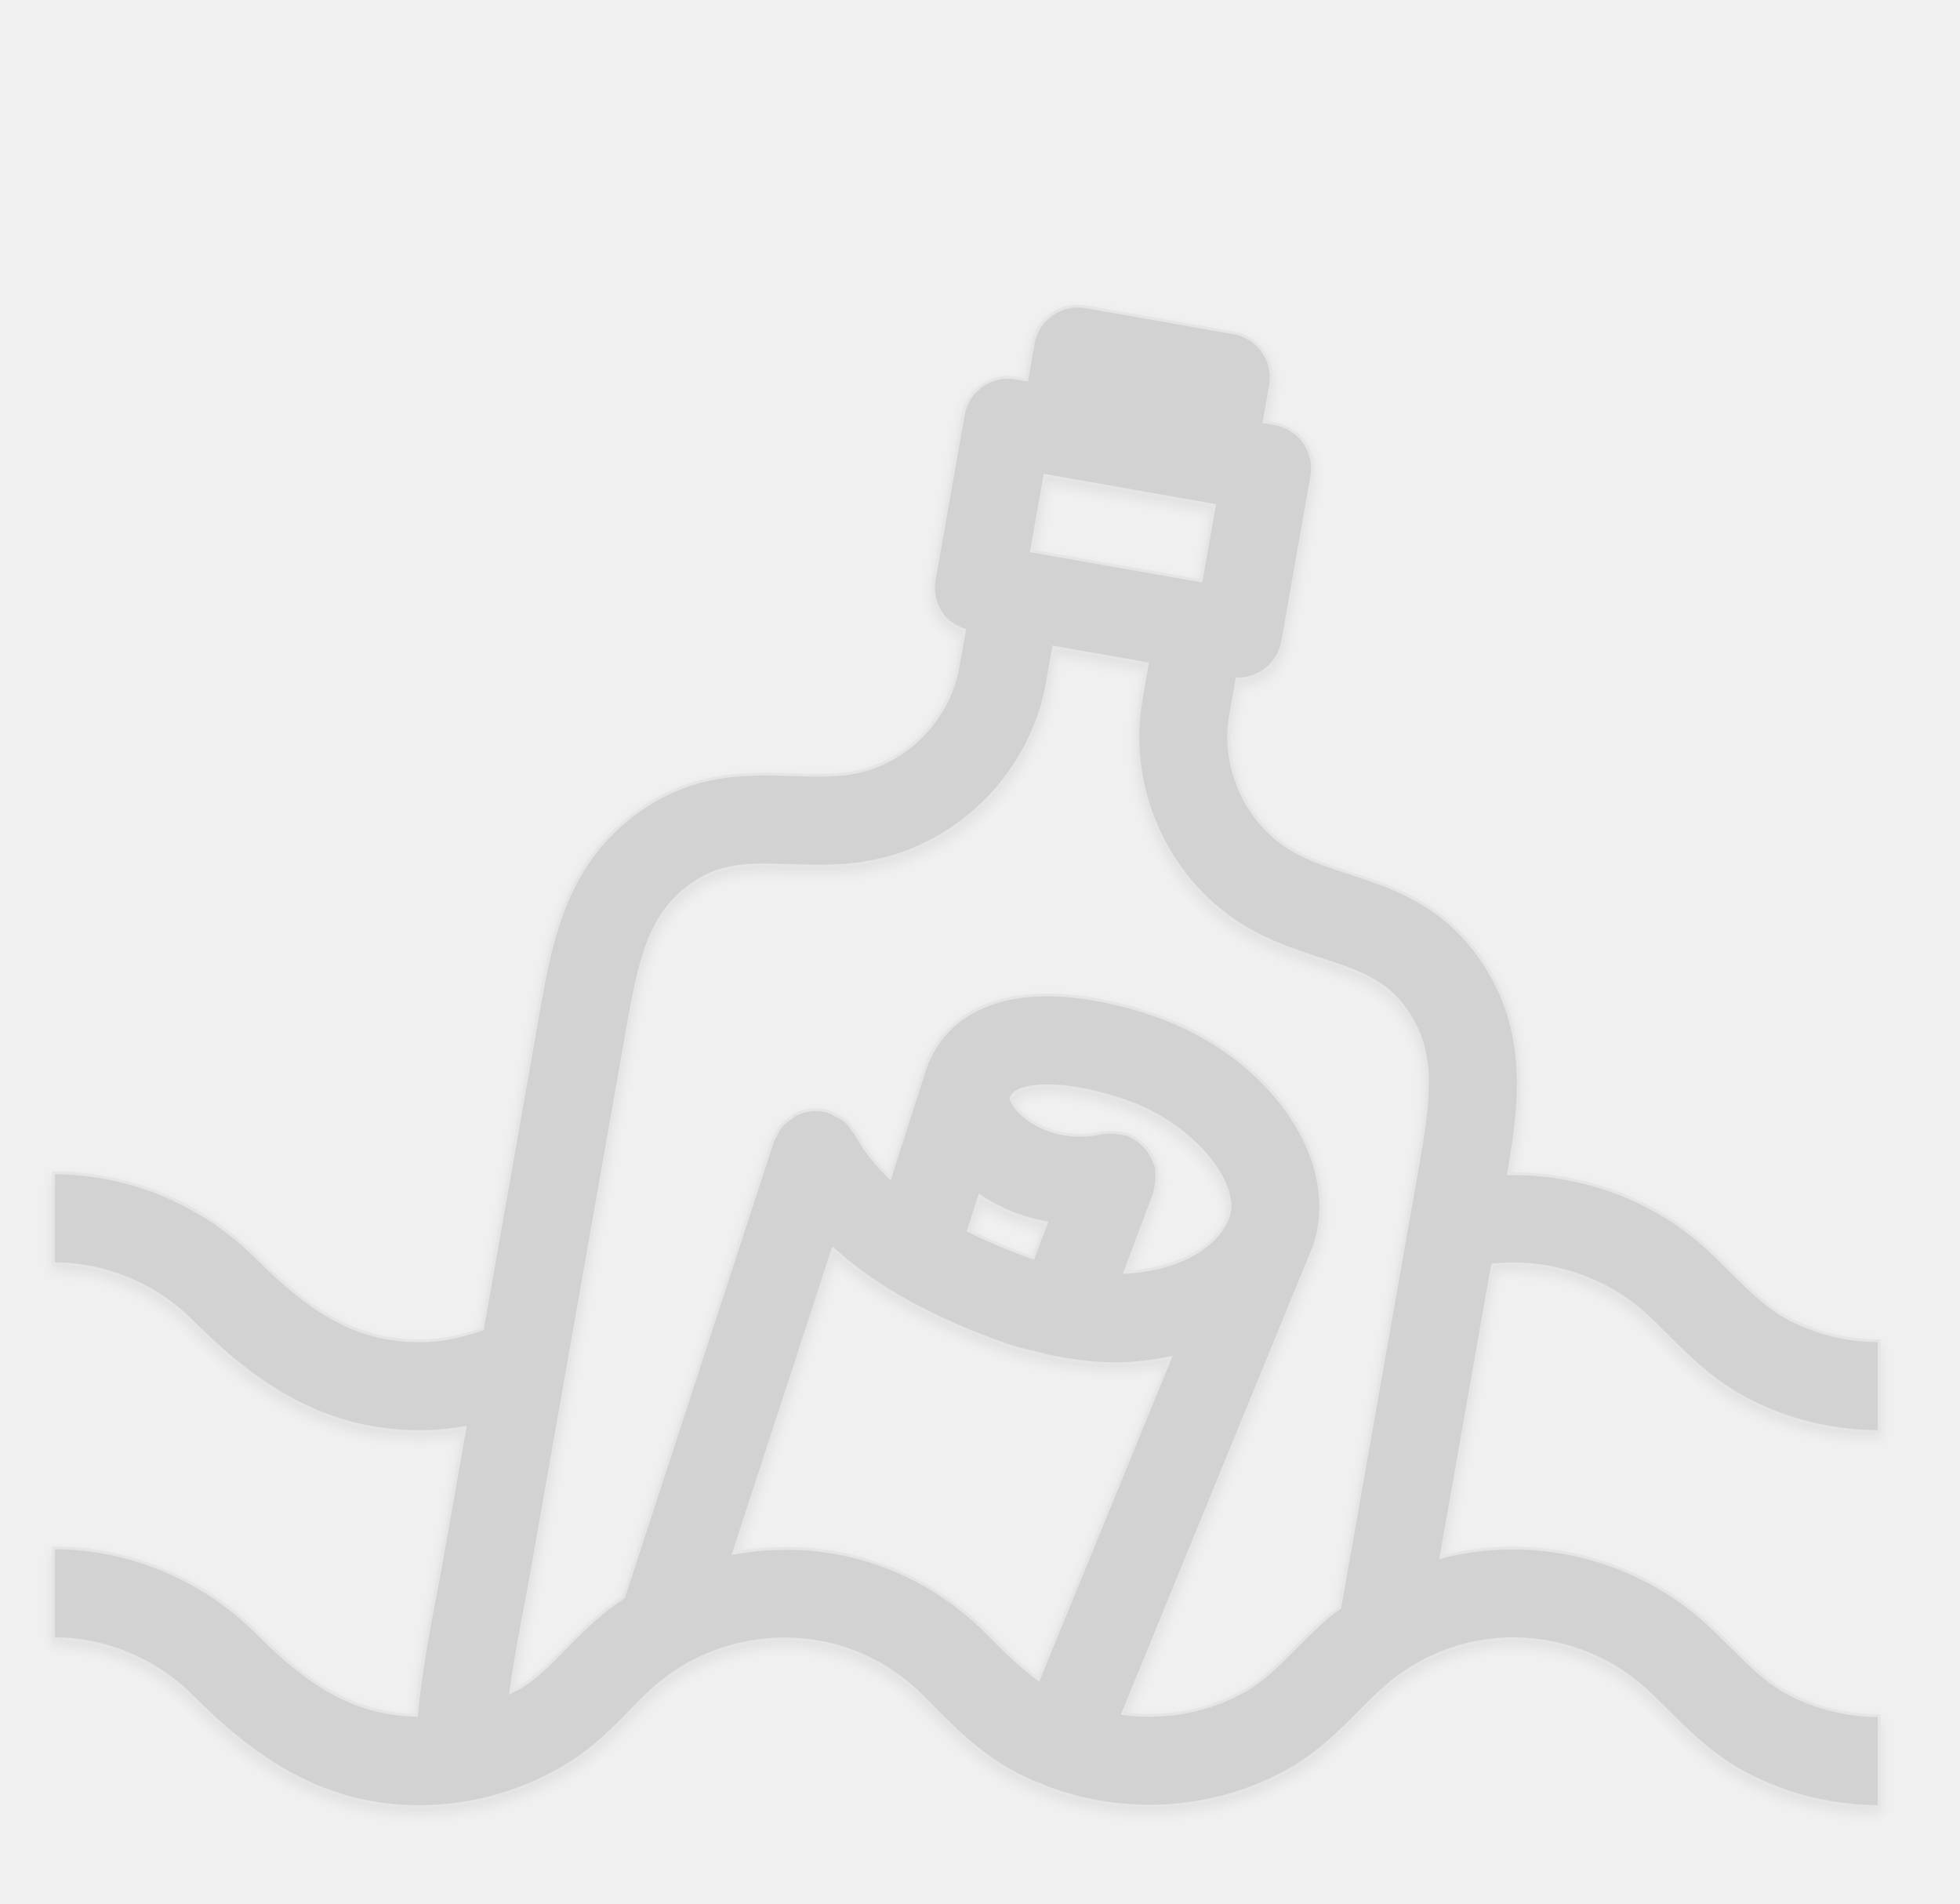
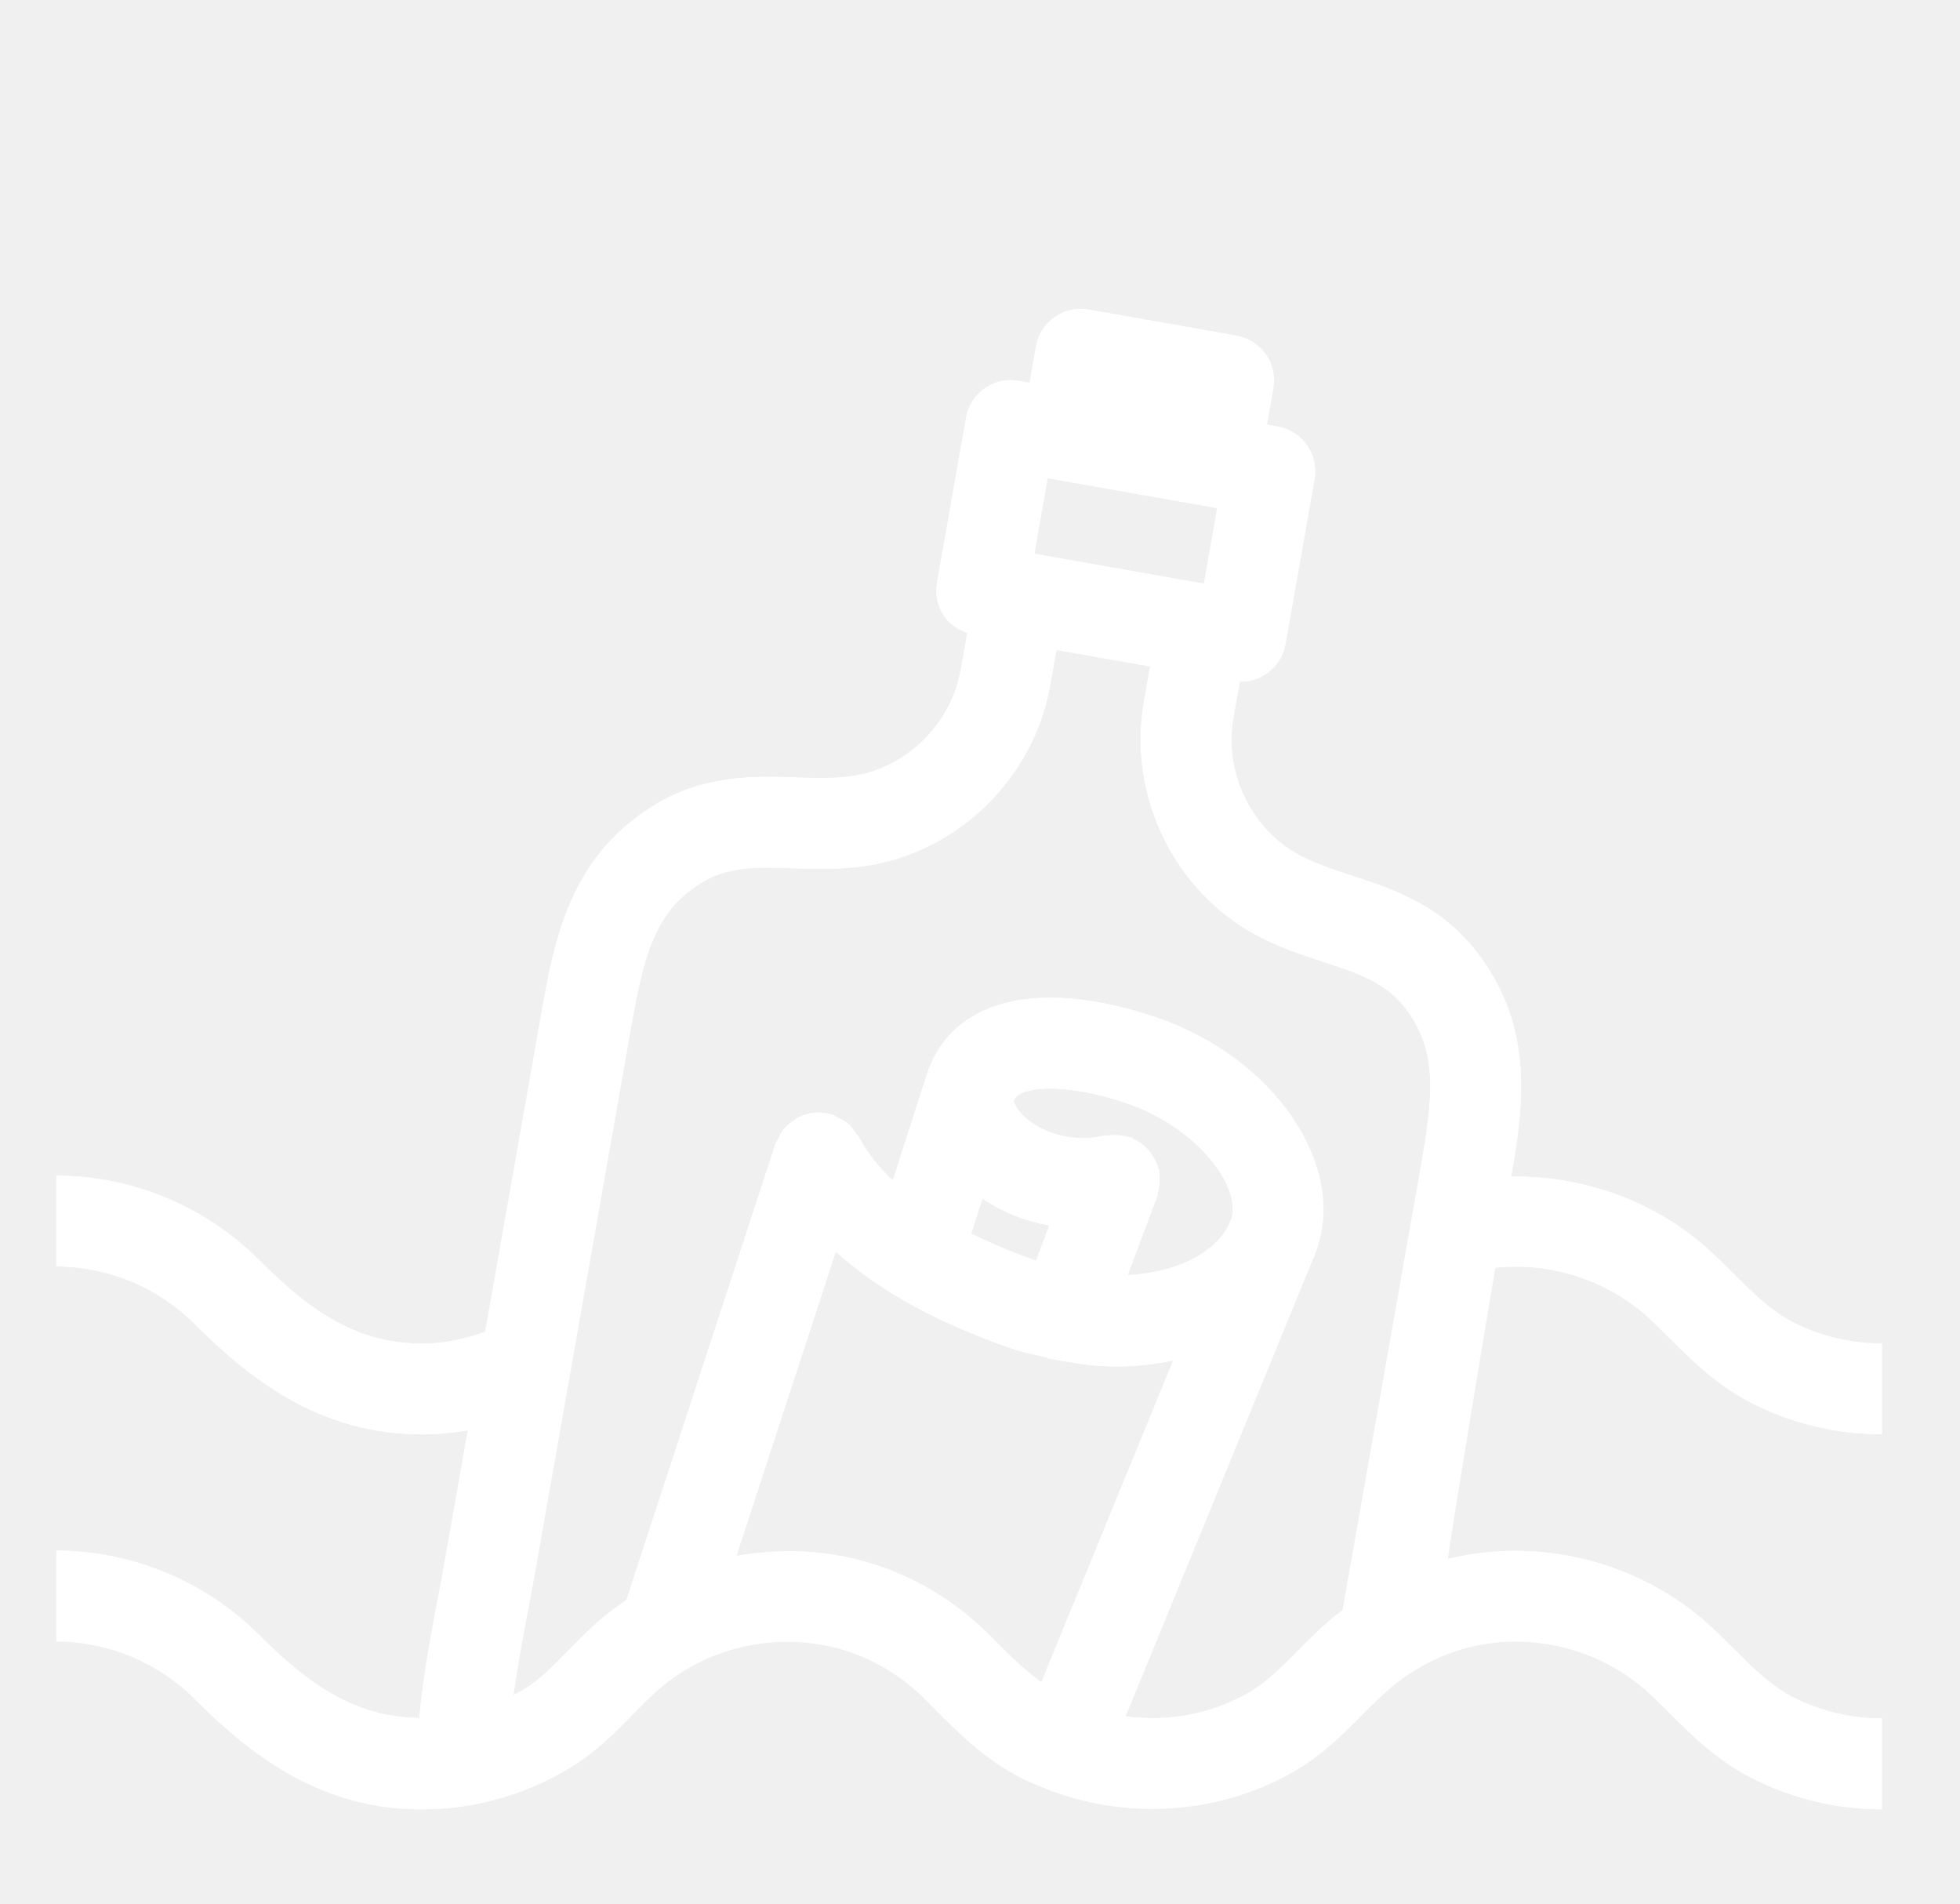
- <svg xmlns="http://www.w3.org/2000/svg" xmlns:xlink="http://www.w3.org/1999/xlink" width="206px" height="200px" viewBox="0 -110 666 684" version="1.1">
-   <defs>
-     <path d="M603.056,616.415 C600.368,613.741 597.649,611.023 594.736,608.319 C569.641,585.134 533.432,575.84 500.279,584.003 C484.77,587.83 470.189,595.348 458.094,605.736 C453.826,609.383 449.931,613.277 446.09,617.141 C440.009,623.26 434.744,628.547 428.289,632.254 C407.926,643.787 382.329,644.326 361.54,633.557 C352.936,629.064 346.285,622.376 338.609,614.632 L335.135,611.143 C322.883,598.853 307.643,589.829 291.07,585.059 C258.216,575.57 221.641,583.464 195.647,605.728 C191.438,609.323 187.604,613.217 183.814,617.089 C178.407,622.616 173.749,627.386 168.118,630.861 C157.91,637.219 146.168,640.821 134.133,641.285 C109.083,642.162 92.038,630.501 72.635,611.12 C53.471,591.963 26.997,580.992 5.68434189e-14,580.992 L5.68434189e-14,613.621 C18.415,613.621 36.478,621.133 49.569,634.193 C70.103,654.721 96.479,675.689 135.406,673.892 C153.065,673.241 170.357,667.931 185.327,658.592 C194.284,653.065 201.114,646.086 207.142,639.937 C210.265,636.732 213.395,633.519 216.878,630.531 C234.604,615.314 259.549,609.944 282.031,616.43 C293.294,619.68 303.674,625.813 312.061,634.231 L315.431,637.623 C324.231,646.505 333.345,655.679 346.495,662.531 C377.057,678.333 414.539,677.577 444.45,660.614 C454.777,654.721 462.453,646.992 469.245,640.177 C472.488,636.904 475.716,633.624 479.333,630.531 C487.593,623.424 497.538,618.309 508.083,615.703 C530.744,610.109 555.442,616.452 572.554,632.276 C575.153,634.68 577.594,637.129 580.013,639.54 C588.206,647.703 596.653,656.136 608.98,662.554 C623.494,670.043 639.819,673.989 656.183,673.989 L656.183,641.36 C645.002,641.36 633.851,638.672 624.01,633.579 C616.169,629.468 610.096,623.432 603.056,616.415 L603.056,616.415 Z M572.569,362.766 C575.183,365.192 577.654,367.641 580.088,370.09 C588.251,378.2 596.691,386.595 608.95,392.991 C623.404,400.48 639.737,404.441 656.183,404.441 L656.183,371.812 C644.949,371.812 633.813,369.124 624.01,364.039 C616.184,359.957 610.126,353.929 603.101,346.956 C600.398,344.245 597.649,341.52 594.736,338.824 C575.43,320.977 549.533,311.452 522.948,311.819 C527.366,286.469 531.328,258.153 510.779,231.38 C497.456,214.081 480.501,208.524 465.531,203.626 C456.582,200.691 448.134,197.92 441.282,192.79 C427.18,182.216 420.043,164.167 423.099,146.815 L423.114,146.808 L425.383,133.957 C425.495,133.957 425.615,133.987 425.727,133.987 C429.06,133.987 432.333,132.961 435.081,131.036 C438.638,128.55 441.042,124.753 441.791,120.499 L452.246,61.187 C453.826,52.313 447.894,43.858 439.02,42.293 L435.118,41.589 L437.418,28.513 C438.99,19.639 433.067,11.191 424.185,9.619 L371.021,0.243 C366.768,-0.499 362.372,0.475 358.829,2.946 C355.272,5.432 352.868,9.222 352.119,13.483 L349.82,26.551 L345.904,25.862 C337.007,24.282 328.559,30.228 326.994,39.103 L316.54,98.415 C315.791,102.668 316.764,107.064 319.243,110.614 C321.243,113.467 324.193,115.31 327.436,116.403 L325.122,129.531 L325.122,129.546 C322.066,146.883 309.193,161.396 292.306,166.511 C284.098,168.998 275.216,168.691 265.81,168.399 C250.083,167.919 232.245,167.328 213.8,179.033 C184.099,197.912 178.864,227.523 174.251,253.652 L154.151,367.611 C147.673,369.873 140.956,371.513 134.156,371.79 C109.083,372.681 92.031,360.953 72.635,341.572 C53.501,322.453 27.027,311.482 0,311.482 L0,344.118 C18.445,344.118 36.508,351.607 49.569,364.638 C69.377,384.438 94.51,404.464 131.4,404.464 C132.733,404.464 134.096,404.441 135.459,404.381 C139.63,404.209 143.771,403.692 147.92,403.003 L139.667,449.757 C138.919,454.01 138.072,458.444 137.211,463.005 C134.62,476.582 131.797,491.5 130.456,506.418 C107.331,505.968 91.042,494.728 72.62,476.282 C53.441,457.193 26.967,446.229 1.33029102e-14,446.229 L1.33029102e-14,478.859 C18.4,478.859 36.478,486.347 49.554,499.363 C69.332,519.179 94.42,539.219 131.22,539.219 C132.605,539.219 134.006,539.189 135.429,539.122 C153.08,538.433 170.342,533.146 185.327,523.822 C194.284,518.295 201.114,511.315 207.142,505.167 C210.265,501.962 213.395,498.742 216.878,495.746 C234.596,480.574 259.542,475.189 282.046,481.659 C293.279,484.895 303.651,491.028 312.046,499.408 L315.326,502.703 C324.163,511.637 333.285,520.871 346.503,527.754 C349.416,529.266 352.441,530.48 355.467,531.693 C355.639,531.768 355.759,531.925 355.946,532.007 C356.088,532.075 356.246,532.037 356.395,532.105 C384.906,543.136 417.684,541.046 444.442,525.829 C454.799,519.913 462.505,512.154 469.313,505.302 C472.533,502.067 475.761,498.787 479.318,495.746 C487.586,488.654 497.553,483.524 508.083,480.896 C530.744,475.286 555.427,481.689 572.577,497.521 C575.19,499.94 577.662,502.411 580.111,504.853 C588.273,512.978 596.721,521.381 608.958,527.739 C623.411,535.228 639.744,539.197 656.19,539.197 L656.19,506.56 C644.957,506.56 633.821,503.871 623.988,498.772 C616.192,494.72 610.148,488.699 603.146,481.734 C600.42,479.031 597.679,476.282 594.744,473.579 C569.626,450.371 533.47,441.07 500.234,449.225 C499.71,449.36 499.193,449.577 498.677,449.719 L517.212,344.575 C537.162,342.441 557.704,349.046 572.569,362.766 L572.569,362.766 Z M356.313,60.828 L386.793,66.212 L413.378,70.893 L413.408,70.893 L417.287,71.582 L412.487,98.759 L351.513,88.005 L356.313,60.828 L356.313,60.828 Z M354.051,493.582 C348.787,489.62 343.799,485.104 338.527,479.765 L335.12,476.342 C322.823,464.038 307.583,455.036 291.07,450.296 C275.83,445.9 259.826,445.391 244.422,448.162 L280.166,338.786 C295.376,352.588 316.278,364.173 342.743,373.385 C347.124,374.913 351.505,375.789 355.886,376.777 C356.058,376.86 356.193,377.009 356.365,377.077 C357.129,377.361 357.908,377.331 358.695,377.511 C366.356,379.054 373.972,380.065 381.333,380.065 C388.313,380.065 394.986,379.234 401.434,377.931 L354.051,493.582 L354.051,493.582 Z M396.453,310.875 C396.401,310.411 396.536,309.984 396.438,309.512 C396.304,308.958 395.959,308.546 395.779,308.022 C395.427,306.951 395.016,305.962 394.454,304.996 C393.915,304.06 393.331,303.229 392.627,302.427 C391.99,301.686 391.316,301.035 390.56,300.428 C389.616,299.672 388.643,299.08 387.579,298.556 C387.107,298.324 386.77,297.919 386.254,297.732 C385.842,297.575 385.415,297.642 384.98,297.522 C383.865,297.208 382.764,297.065 381.588,296.983 C380.517,296.916 379.499,296.908 378.443,297.043 C377.956,297.11 377.507,296.968 377.012,297.073 C361.548,300.465 351.61,293.403 348.937,291.164 C344.952,287.839 344.174,285.023 344.121,284.686 L344.136,284.649 C344.997,282.215 348.315,280.747 353.999,280.298 C362.394,279.684 373.71,281.631 385.422,285.72 C409.993,294.287 426.162,315.548 422.298,327.043 L422.17,327.365 C418.216,338.262 403.875,346.29 385.055,347.234 L395.764,318.768 C395.937,318.319 395.862,317.862 395.989,317.398 C396.289,316.342 396.438,315.316 396.506,314.193 C396.588,313.054 396.611,311.983 396.453,310.875 L396.453,310.875 Z M356.905,329.402 L352.134,342.051 C343.575,339.026 335.816,335.753 328.821,332.278 L332.865,319.704 C339.942,324.497 348.15,327.807 356.905,329.402 L356.905,329.402 Z M490.259,309.37 L462.341,467.73 C460.925,468.816 459.42,469.797 458.072,470.973 C453.833,474.597 449.976,478.477 446.15,482.318 C440.046,488.467 434.767,493.776 428.281,497.468 C414.914,505.092 399.329,507.811 384.299,505.819 L452.792,338.689 C452.83,338.591 452.815,338.516 452.845,338.419 C452.927,338.232 453.032,338.067 453.099,337.88 C463.726,307.363 437.657,269.364 396.154,254.888 C384.808,250.949 367.808,246.53 351.49,247.751 C325.481,249.765 316.39,265.02 313.289,273.925 C313.26,274 313.275,274.074 313.245,274.142 C313.222,274.202 313.17,274.247 313.155,274.299 L300.648,313.241 C295.496,308.306 291.332,303.101 288.456,297.59 C288.157,297.005 287.64,296.653 287.281,296.129 C286.449,294.901 285.641,293.673 284.502,292.707 C283.416,291.786 282.128,291.239 280.848,290.632 C280.219,290.34 279.739,289.846 279.065,289.621 C279.028,289.614 278.99,289.621 278.961,289.614 C276.939,288.962 274.804,288.685 272.655,288.858 C270.491,289.03 268.409,289.659 266.499,290.64 C266.484,290.655 266.462,290.655 266.447,290.655 C266.057,290.865 265.825,291.224 265.458,291.456 C264.043,292.347 262.665,293.298 261.556,294.609 C260.613,295.725 260.044,297.043 259.437,298.353 C259.16,298.953 258.688,299.417 258.478,300.061 L204.903,464.008 C201.698,466.165 198.567,468.441 195.632,470.98 C191.423,474.575 187.589,478.469 183.799,482.341 C178.392,487.868 173.734,492.638 168.118,496.098 C166.89,496.862 165.571,497.454 164.306,498.128 C165.669,488.272 167.504,478.349 169.256,469.115 C170.147,464.412 171.023,459.837 171.795,455.441 L206.378,259.321 C210.924,233.544 214.571,217.211 231.279,206.577 C241.217,200.256 251.604,200.563 264.739,201.028 C275.853,201.372 288.419,201.784 301.742,197.748 C330.282,189.113 352.052,164.572 357.227,135.223 L359.481,122.566 L393.166,128.505 L390.934,141.154 L390.949,141.154 C385.759,170.495 397.816,201.005 421.683,218.896 C432.819,227.261 444.794,231.185 455.338,234.638 C467.837,238.734 477.715,241.97 484.882,251.278 C496.954,266.96 494.79,283.57 490.259,309.37 L490.259,309.37 Z" id="path-1" />
-     <filter x="-50%" y="-50%" width="200%" height="200%" filterUnits="objectBoundingBox" id="filter-2">
-       <feMorphology radius="0.5" operator="dilate" in="SourceAlpha" result="shadowSpreadOuter1" />
-       <feOffset dx="0" dy="2" in="shadowSpreadOuter1" result="shadowOffsetOuter1" />
-       <feGaussianBlur stdDeviation="2" in="shadowOffsetOuter1" result="shadowBlurOuter1" />
-       <feComposite in="shadowBlurOuter1" in2="SourceAlpha" operator="out" result="shadowBlurOuter1" />
-       <feColorMatrix values="0 0 0 0 0   0 0 0 0 0   0 0 0 0 0  0 0 0 0.5 0" type="matrix" in="shadowBlurOuter1" />
-     </filter>
-   </defs>
-   <g id="Shape" stroke="none" fill="none" opacity="0.127">
-     <use fill="black" fill-opacity="1" filter="url(#filter-2)" xlink:href="#path-1" />
-     <use stroke="#979797" stroke-width="1" fill="#000000" fill-rule="evenodd" xlink:href="#path-1" />
+ <svg xmlns="http://www.w3.org/2000/svg" width="206px" height="200px" viewBox="0 -110 666 684" version="1.1">
+   <defs />
+   <g id="Page-1" stroke="none" stroke-width="0" fill="none" fill-rule="evenodd" opacity="1">
+     <g id="logo" transform="translate(1, 1)" fill="#FFFFFF">
+       <g id="Shape">
+         <g id="path-1-link">
+           <path d="M603.056,616.415 C600.368,613.741 597.649,611.023 594.736,608.319 C569.641,585.134 533.432,575.84 500.279,584.003 C484.77,587.83 470.189,595.348 458.094,605.736 C453.826,609.383 449.931,613.277 446.09,617.141 C440.009,623.26 434.744,628.547 428.289,632.254 C407.926,643.787 382.329,644.326 361.54,633.557 C352.936,629.064 346.285,622.376 338.609,614.632 L335.135,611.143 C322.883,598.853 307.643,589.829 291.07,585.059 C258.216,575.57 221.641,583.464 195.647,605.728 C191.438,609.323 187.604,613.217 183.814,617.089 C178.407,622.616 173.749,627.386 168.118,630.861 C157.91,637.219 146.168,640.821 134.133,641.285 C109.083,642.162 92.038,630.501 72.635,611.12 C53.471,591.963 26.997,580.992 5.68434189e-14,580.992 L5.68434189e-14,613.621 C18.415,613.621 36.478,621.133 49.569,634.193 C70.103,654.721 96.479,675.689 135.406,673.892 C153.065,673.241 170.357,667.931 185.327,658.592 C194.284,653.065 201.114,646.086 207.142,639.937 C210.265,636.732 213.395,633.519 216.878,630.531 C234.604,615.314 259.549,609.944 282.031,616.43 C293.294,619.68 303.674,625.813 312.061,634.231 L315.431,637.623 C324.231,646.505 333.345,655.679 346.495,662.531 C377.057,678.333 414.539,677.577 444.45,660.614 C454.777,654.721 462.453,646.992 469.245,640.177 C472.488,636.904 475.716,633.624 479.333,630.531 C487.593,623.424 497.538,618.309 508.083,615.703 C530.744,610.109 555.442,616.452 572.554,632.276 C575.153,634.68 577.594,637.129 580.013,639.54 C588.206,647.703 596.653,656.136 608.98,662.554 C623.494,670.043 639.819,673.989 656.183,673.989 L656.183,641.36 C645.002,641.36 633.851,638.672 624.01,633.579 C616.169,629.468 610.096,623.432 603.056,616.415 L603.056,616.415 Z M572.569,362.766 C575.183,365.192 577.654,367.641 580.088,370.09 C588.251,378.2 596.691,386.595 608.95,392.991 C623.404,400.48 639.737,404.441 656.183,404.441 L656.183,371.812 C644.949,371.812 633.813,369.124 624.01,364.039 C616.184,359.957 610.126,353.929 603.101,346.956 C600.398,344.245 597.649,341.52 594.736,338.824 C575.43,320.977 549.533,311.452 522.948,311.819 C527.366,286.469 531.328,258.153 510.779,231.38 C497.456,214.081 480.501,208.524 465.531,203.626 C456.582,200.691 448.134,197.92 441.282,192.79 C427.18,182.216 420.043,164.167 423.099,146.815 L423.114,146.808 L425.383,133.957 C425.495,133.957 425.615,133.987 425.727,133.987 C429.06,133.987 432.333,132.961 435.081,131.036 C438.638,128.55 441.042,124.753 441.791,120.499 L452.246,61.187 C453.826,52.313 447.894,43.858 439.02,42.293 L435.118,41.589 L437.418,28.513 C438.99,19.639 433.067,11.191 424.185,9.619 L371.021,0.243 C366.768,-0.499 362.372,0.475 358.829,2.946 C355.272,5.432 352.868,9.222 352.119,13.483 L349.82,26.551 L345.904,25.862 C337.007,24.282 328.559,30.228 326.994,39.103 L316.54,98.415 C315.791,102.668 316.764,107.064 319.243,110.614 C321.243,113.467 324.193,115.31 327.436,116.403 L325.122,129.531 L325.122,129.546 C322.066,146.883 309.193,161.396 292.306,166.511 C284.098,168.998 275.216,168.691 265.81,168.399 C250.083,167.919 232.245,167.328 213.8,179.033 C184.099,197.912 178.864,227.523 174.251,253.652 L154.151,367.611 C147.673,369.873 140.956,371.513 134.156,371.79 C109.083,372.681 92.031,360.953 72.635,341.572 C53.501,322.453 27.027,311.482 0,311.482 L0,344.118 C18.445,344.118 36.508,351.607 49.569,364.638 C69.377,384.438 94.51,404.464 131.4,404.464 C132.733,404.464 134.096,404.441 135.459,404.381 C139.63,404.209 143.771,403.692 147.92,403.003 L139.667,449.757 C138.919,454.01 138.072,458.444 137.211,463.005 C134.62,476.582 131.797,491.5 130.456,506.418 C107.331,505.968 91.042,494.728 72.62,476.282 C53.441,457.193 26.967,446.229 1.33029102e-14,446.229 L1.33029102e-14,478.859 C18.4,478.859 36.478,486.347 49.554,499.363 C69.332,519.179 94.42,539.219 131.22,539.219 C132.605,539.219 134.006,539.189 135.429,539.122 C153.08,538.433 170.342,533.146 185.327,523.822 C194.284,518.295 201.114,511.315 207.142,505.167 C210.265,501.962 213.395,498.742 216.878,495.746 C234.596,480.574 259.542,475.189 282.046,481.659 C293.279,484.895 303.651,491.028 312.046,499.408 L315.326,502.703 C324.163,511.637 333.285,520.871 346.503,527.754 C349.416,529.266 352.441,530.48 355.467,531.693 C355.639,531.768 355.759,531.925 355.946,532.007 C356.088,532.075 356.246,532.037 356.395,532.105 C384.906,543.136 417.684,541.046 444.442,525.829 C454.799,519.913 462.505,512.154 469.313,505.302 C472.533,502.067 475.761,498.787 479.318,495.746 C487.586,488.654 497.553,483.524 508.083,480.896 C530.744,475.286 555.427,481.689 572.577,497.521 C575.19,499.94 577.662,502.411 580.111,504.853 C588.273,512.978 596.721,521.381 608.958,527.739 C623.411,535.228 639.744,539.197 656.19,539.197 L656.19,506.56 C644.957,506.56 633.821,503.871 623.988,498.772 C616.192,494.72 610.148,488.699 603.146,481.734 C600.42,479.031 597.679,476.282 594.744,473.579 C569.626,450.371 533.47,441.07 500.234,449.225 C499.71,449.36 499.193,449.577 498.677,449.719 L517.212,344.575 C537.162,342.441 557.704,349.046 572.569,362.766 L572.569,362.766 Z M356.313,60.828 L386.793,66.212 L413.378,70.893 L413.408,70.893 L417.287,71.582 L412.487,98.759 L351.513,88.005 L356.313,60.828 L356.313,60.828 Z M354.051,493.582 C348.787,489.62 343.799,485.104 338.527,479.765 L335.12,476.342 C322.823,464.038 307.583,455.036 291.07,450.296 C275.83,445.9 259.826,445.391 244.422,448.162 L280.166,338.786 C295.376,352.588 316.278,364.173 342.743,373.385 C347.124,374.913 351.505,375.789 355.886,376.777 C356.058,376.86 356.193,377.009 356.365,377.077 C357.129,377.361 357.908,377.331 358.695,377.511 C366.356,379.054 373.972,380.065 381.333,380.065 C388.313,380.065 394.986,379.234 401.434,377.931 L354.051,493.582 L354.051,493.582 Z M396.453,310.875 C396.401,310.411 396.536,309.984 396.438,309.512 C396.304,308.958 395.959,308.546 395.779,308.022 C395.427,306.951 395.016,305.962 394.454,304.996 C393.915,304.06 393.331,303.229 392.627,302.427 C391.99,301.686 391.316,301.035 390.56,300.428 C389.616,299.672 388.643,299.08 387.579,298.556 C387.107,298.324 386.77,297.919 386.254,297.732 C385.842,297.575 385.415,297.642 384.98,297.522 C383.865,297.208 382.764,297.065 381.588,296.983 C380.517,296.916 379.499,296.908 378.443,297.043 C377.956,297.11 377.507,296.968 377.012,297.073 C361.548,300.465 351.61,293.403 348.937,291.164 C344.952,287.839 344.174,285.023 344.121,284.686 L344.136,284.649 C344.997,282.215 348.315,280.747 353.999,280.298 C362.394,279.684 373.71,281.631 385.422,285.72 C409.993,294.287 426.162,315.548 422.298,327.043 L422.17,327.365 C418.216,338.262 403.875,346.29 385.055,347.234 L395.764,318.768 C395.937,318.319 395.862,317.862 395.989,317.398 C396.289,316.342 396.438,315.316 396.506,314.193 C396.588,313.054 396.611,311.983 396.453,310.875 L396.453,310.875 Z M356.905,329.402 L352.134,342.051 C343.575,339.026 335.816,335.753 328.821,332.278 L332.865,319.704 C339.942,324.497 348.15,327.807 356.905,329.402 L356.905,329.402 Z M490.259,309.37 L462.341,467.73 C460.925,468.816 459.42,469.797 458.072,470.973 C453.833,474.597 449.976,478.477 446.15,482.318 C440.046,488.467 434.767,493.776 428.281,497.468 C414.914,505.092 399.329,507.811 384.299,505.819 L452.792,338.689 C452.83,338.591 452.815,338.516 452.845,338.419 C452.927,338.232 453.032,338.067 453.099,337.88 C463.726,307.363 437.657,269.364 396.154,254.888 C384.808,250.949 367.808,246.53 351.49,247.751 C325.481,249.765 316.39,265.02 313.289,273.925 C313.26,274 313.275,274.074 313.245,274.142 C313.222,274.202 313.17,274.247 313.155,274.299 L300.648,313.241 C295.496,308.306 291.332,303.101 288.456,297.59 C288.157,297.005 287.64,296.653 287.281,296.129 C286.449,294.901 285.641,293.673 284.502,292.707 C283.416,291.786 282.128,291.239 280.848,290.632 C280.219,290.34 279.739,289.846 279.065,289.621 C279.028,289.614 278.99,289.621 278.961,289.614 C276.939,288.962 274.804,288.685 272.655,288.858 C270.491,289.03 268.409,289.659 266.499,290.64 C266.484,290.655 266.462,290.655 266.447,290.655 C266.057,290.865 265.825,291.224 265.458,291.456 C264.043,292.347 262.665,293.298 261.556,294.609 C260.613,295.725 260.044,297.043 259.437,298.353 C259.16,298.953 258.688,299.417 258.478,300.061 L204.903,464.008 C201.698,466.165 198.567,468.441 195.632,470.98 C191.423,474.575 187.589,478.469 183.799,482.341 C178.392,487.868 173.734,492.638 168.118,496.098 C166.89,496.862 165.571,497.454 164.306,498.128 C165.669,488.272 167.504,478.349 169.256,469.115 C170.147,464.412 171.023,459.837 171.795,455.441 L206.378,259.321 C210.924,233.544 214.571,217.211 231.279,206.577 C241.217,200.256 251.604,200.563 264.739,201.028 C275.853,201.372 288.419,201.784 301.742,197.748 C330.282,189.113 352.052,164.572 357.227,135.223 L359.481,122.566 L393.166,128.505 L390.934,141.154 L390.949,141.154 C385.759,170.495 397.816,201.005 421.683,218.896 C432.819,227.261 444.794,231.185 455.338,234.638 C467.837,238.734 477.715,241.97 484.882,251.278 C496.954,266.96 494.79,283.57 490.259,309.37 L490.259,309.37 Z" id="path-1" />
+         </g>
+         <g id="path-1-link">
+           <path d="M594.736,608.319 C569.641,585.134 533.432,575.84 500.279,584.003 C484.77,587.83 470.189,595.348 458.094,605.736 C453.826,609.383 449.931,613.277 446.09,617.141 C440.009,623.26 434.744,628.547 428.289,632.254 C407.926,643.787 382.329,644.326 361.54,633.557 C352.936,629.064 346.285,622.376 338.609,614.632 L335.135,611.143 C322.883,598.853 307.643,589.829 291.07,585.059 C258.216,575.57 221.641,583.464 195.647,605.728 C191.438,609.323 187.604,613.217 183.814,617.089 C178.407,622.616 173.749,627.386 168.118,630.861 C157.91,637.219 146.168,640.821 134.133,641.285 C109.083,642.162 92.038,630.501 72.635,611.12 C53.471,591.963 26.997,580.992 5.68434189e-14,580.992 L5.68434189e-14,613.621 C18.415,613.621 36.478,621.133 49.569,634.193 C70.103,654.721 96.479,675.689 135.406,673.892 C153.065,673.241 170.357,667.931 185.327,658.592 C194.284,653.065 201.114,646.086 207.142,639.937 C210.265,636.732 213.395,633.519 216.878,630.531 C234.604,615.314 259.549,609.944 282.031,616.43 C293.294,619.68 303.674,625.813 312.061,634.231 L315.431,637.623 C324.231,646.505 333.345,655.679 346.495,662.531 C377.057,678.333 414.539,677.577 444.45,660.614 C454.777,654.721 462.453,646.992 469.245,640.177 C472.488,636.904 475.716,633.624 479.333,630.531 C487.593,623.424 497.538,618.309 508.083,615.703 C530.744,610.109 555.442,616.452 572.554,632.276 C575.153,634.68 577.594,637.129 580.013,639.54 C588.206,647.703 596.653,656.136 608.98,662.554 C623.494,670.043 639.819,673.989 656.183,673.989 L656.183,641.36 C645.002,641.36 633.851,638.672 624.01,633.579 C616.169,629.468 610.096,623.432 603.056,616.415 C600.368,613.741 597.649,611.023 594.736,608.319 Z M580.088,370.09 C588.251,378.2 596.691,386.595 608.95,392.991 C623.404,400.48 639.737,404.441 656.183,404.441 L656.183,371.812 C644.949,371.812 633.813,369.124 624.01,364.039 C616.184,359.957 610.126,353.929 603.101,346.956 C600.398,344.245 597.649,341.52 594.736,338.824 C575.43,320.977 549.533,311.452 522.948,311.819 C527.366,286.469 531.328,258.153 510.779,231.38 C497.456,214.081 480.501,208.524 465.531,203.626 C456.582,200.691 448.134,197.92 441.282,192.79 C427.18,182.216 420.043,164.167 423.099,146.815 L425.383,133.957 C429.06,133.987 432.333,132.961 435.081,131.036 C438.638,128.55 441.042,124.753 441.791,120.499 L452.246,61.187 C453.826,52.313 447.894,43.858 439.02,42.293 L435.118,41.589 L437.418,28.513 C438.99,19.639 433.067,11.191 424.185,9.619 L371.021,0.243 C366.768,-0.499 362.372,0.475 358.829,2.946 C355.272,5.432 352.868,9.222 352.119,13.483 L349.82,26.551 L345.904,25.862 C337.007,24.282 328.559,30.228 326.994,39.103 L316.54,98.415 C315.791,102.668 316.764,107.064 319.243,110.614 C321.243,113.467 324.193,115.31 327.436,116.403 L325.122,129.531 C322.066,146.883 309.193,161.396 292.306,166.511 C284.098,168.998 275.216,168.691 265.81,168.399 C250.083,167.919 232.245,167.328 213.8,179.033 C184.099,197.912 178.864,227.523 174.251,253.652 L154.151,367.611 C147.673,369.873 140.956,371.513 134.156,371.79 C109.083,372.681 92.031,360.953 72.635,341.572 C53.501,322.453 27.027,311.482 0,311.482 L0,344.118 C18.445,344.118 36.508,351.607 49.569,364.638 C69.377,384.438 94.51,404.464 131.4,404.464 C132.733,404.464 134.096,404.441 135.459,404.381 C139.63,404.209 143.771,403.692 147.92,403.003 L139.667,449.757 C138.919,454.01 138.072,458.444 137.211,463.005 C134.62,476.582 131.797,491.5 130.456,506.418 C107.331,505.968 91.042,494.728 72.62,476.282 C53.441,457.193 26.967,446.229 1.33029102e-14,446.229 L1.33029102e-14,478.859 C18.4,478.859 36.478,486.347 49.554,499.363 C69.332,519.179 94.42,539.219 131.22,539.219 C132.605,539.219 134.006,539.189 135.429,539.122 C153.08,538.433 170.342,533.146 185.327,523.822 C194.284,518.295 201.114,511.315 207.142,505.167 C210.265,501.962 213.395,498.742 216.878,495.746 C234.596,480.574 259.542,475.189 282.046,481.659 C293.279,484.895 303.651,491.028 312.046,499.408 L315.326,502.703 C324.163,511.637 333.285,520.871 346.503,527.754 C349.416,529.266 352.441,530.48 355.467,531.693 C384.906,543.136 417.684,541.046 444.442,525.829 C454.799,519.913 462.505,512.154 469.313,505.302 C472.533,502.067 475.761,498.787 479.318,495.746 C487.586,488.654 497.553,483.524 508.083,480.896 C530.744,475.286 555.427,481.689 572.577,497.521 C575.19,499.94 577.662,502.411 580.111,504.853 C588.273,512.978 596.721,521.381 608.958,527.739 C623.411,535.228 639.744,539.197 656.19,539.197 L656.19,506.56 C644.957,506.56 633.821,503.871 623.988,498.772 C616.192,494.72 610.148,488.699 603.146,481.734 C600.42,479.031 597.679,476.282 594.744,473.579 C569.626,450.371 533.47,441.07 500.234,449.225 C499.71,449.36 517.212,344.575 517.212,344.575 C537.162,342.441 557.704,349.046 572.569,362.766 C575.183,365.192 577.654,367.641 580.088,370.09 Z M386.793,66.212 L413.378,70.893 L417.287,71.582 L412.487,98.759 L351.513,88.005 L356.313,60.828 L386.793,66.212 Z M338.527,479.765 L335.12,476.342 C322.823,464.038 307.583,455.036 291.07,450.296 C275.83,445.9 259.826,445.391 244.422,448.162 L280.166,338.786 C295.376,352.588 316.278,364.173 342.743,373.385 C347.124,374.913 351.505,375.789 355.886,376.777 C356.058,376.86 356.193,377.009 356.365,377.077 C357.129,377.361 357.908,377.331 358.695,377.511 C366.356,379.054 373.972,380.065 381.333,380.065 C388.313,380.065 394.986,379.234 401.434,377.931 L354.051,493.582 C348.787,489.62 343.799,485.104 338.527,479.765 Z M396.438,309.512 C396.304,308.958 395.959,308.546 395.779,308.022 C395.427,306.951 395.016,305.962 394.454,304.996 C393.915,304.06 393.331,303.229 392.627,302.427 C391.99,301.686 391.316,301.035 390.56,300.428 C389.616,299.672 388.643,299.08 387.579,298.556 C387.107,298.324 386.77,297.919 386.254,297.732 C385.842,297.575 385.415,297.642 384.98,297.522 C383.865,297.208 382.764,297.065 381.588,296.983 C380.517,296.916 379.499,296.908 378.443,297.043 C377.956,297.11 377.507,296.968 377.012,297.073 C361.548,300.465 351.61,293.403 348.937,291.164 C344.952,287.839 344.174,285.023 344.121,284.686 C344.997,282.215 348.315,280.747 353.999,280.298 C362.394,279.684 373.71,281.631 385.422,285.72 C409.993,294.287 426.162,315.548 422.298,327.043 L422.17,327.365 C418.216,338.262 403.875,346.29 385.055,347.234 L395.764,318.768 C395.937,318.319 395.862,317.862 395.989,317.398 C396.289,316.342 396.438,315.316 396.506,314.193 C396.588,313.054 396.611,311.983 396.453,310.875 C396.401,310.411 396.536,309.984 396.438,309.512 Z M352.134,342.051 C343.575,339.026 335.816,335.753 328.821,332.278 L332.865,319.704 C339.942,324.497 348.15,327.807 356.905,329.402 L352.134,342.051 Z M462.341,467.73 C460.925,468.816 459.42,469.797 458.072,470.973 C453.833,474.597 449.976,478.477 446.15,482.318 C440.046,488.467 434.767,493.776 428.281,497.468 C414.914,505.092 399.329,507.811 384.299,505.819 L452.792,338.689 C463.726,307.363 437.657,269.364 396.154,254.888 C384.808,250.949 367.808,246.53 351.49,247.751 C325.481,249.765 316.39,265.02 313.289,273.925 C313.222,274.202 300.648,313.241 300.648,313.241 C295.496,308.306 291.332,303.101 288.456,297.59 C288.157,297.005 287.64,296.653 287.281,296.129 C286.449,294.901 285.641,293.673 284.502,292.707 C283.416,291.786 282.128,291.239 280.848,290.632 C280.219,290.34 279.739,289.846 279.065,289.621 C276.939,288.962 274.804,288.685 272.655,288.858 C270.491,289.03 268.409,289.659 266.499,290.64 C266.057,290.865 265.825,291.224 265.458,291.456 C264.043,292.347 262.665,293.298 261.556,294.609 C260.613,295.725 260.044,297.043 259.437,298.353 C259.16,298.953 258.688,299.417 258.478,300.061 L204.903,464.008 C201.698,466.165 198.567,468.441 195.632,470.98 C191.423,474.575 187.589,478.469 183.799,482.341 C178.392,487.868 173.734,492.638 168.118,496.098 C166.89,496.862 165.571,497.454 164.306,498.128 C165.669,488.272 167.504,478.349 169.256,469.115 C170.147,464.412 171.023,459.837 171.795,455.441 L206.378,259.321 C210.924,233.544 214.571,217.211 231.279,206.577 C241.217,200.256 251.604,200.563 264.739,201.028 C275.853,201.372 288.419,201.784 301.742,197.748 C330.282,189.113 352.052,164.572 357.227,135.223 L359.481,122.566 L393.166,128.505 L390.934,141.154 C385.759,170.495 397.816,201.005 421.683,218.896 C432.819,227.261 444.794,231.185 455.338,234.638 C467.837,238.734 477.715,241.97 484.882,251.278 C496.954,266.96 494.79,283.57 490.259,309.37 L462.341,467.73 Z" id="path-1" />
+         </g>
+       </g>
+     </g>
  </g>
</svg>
